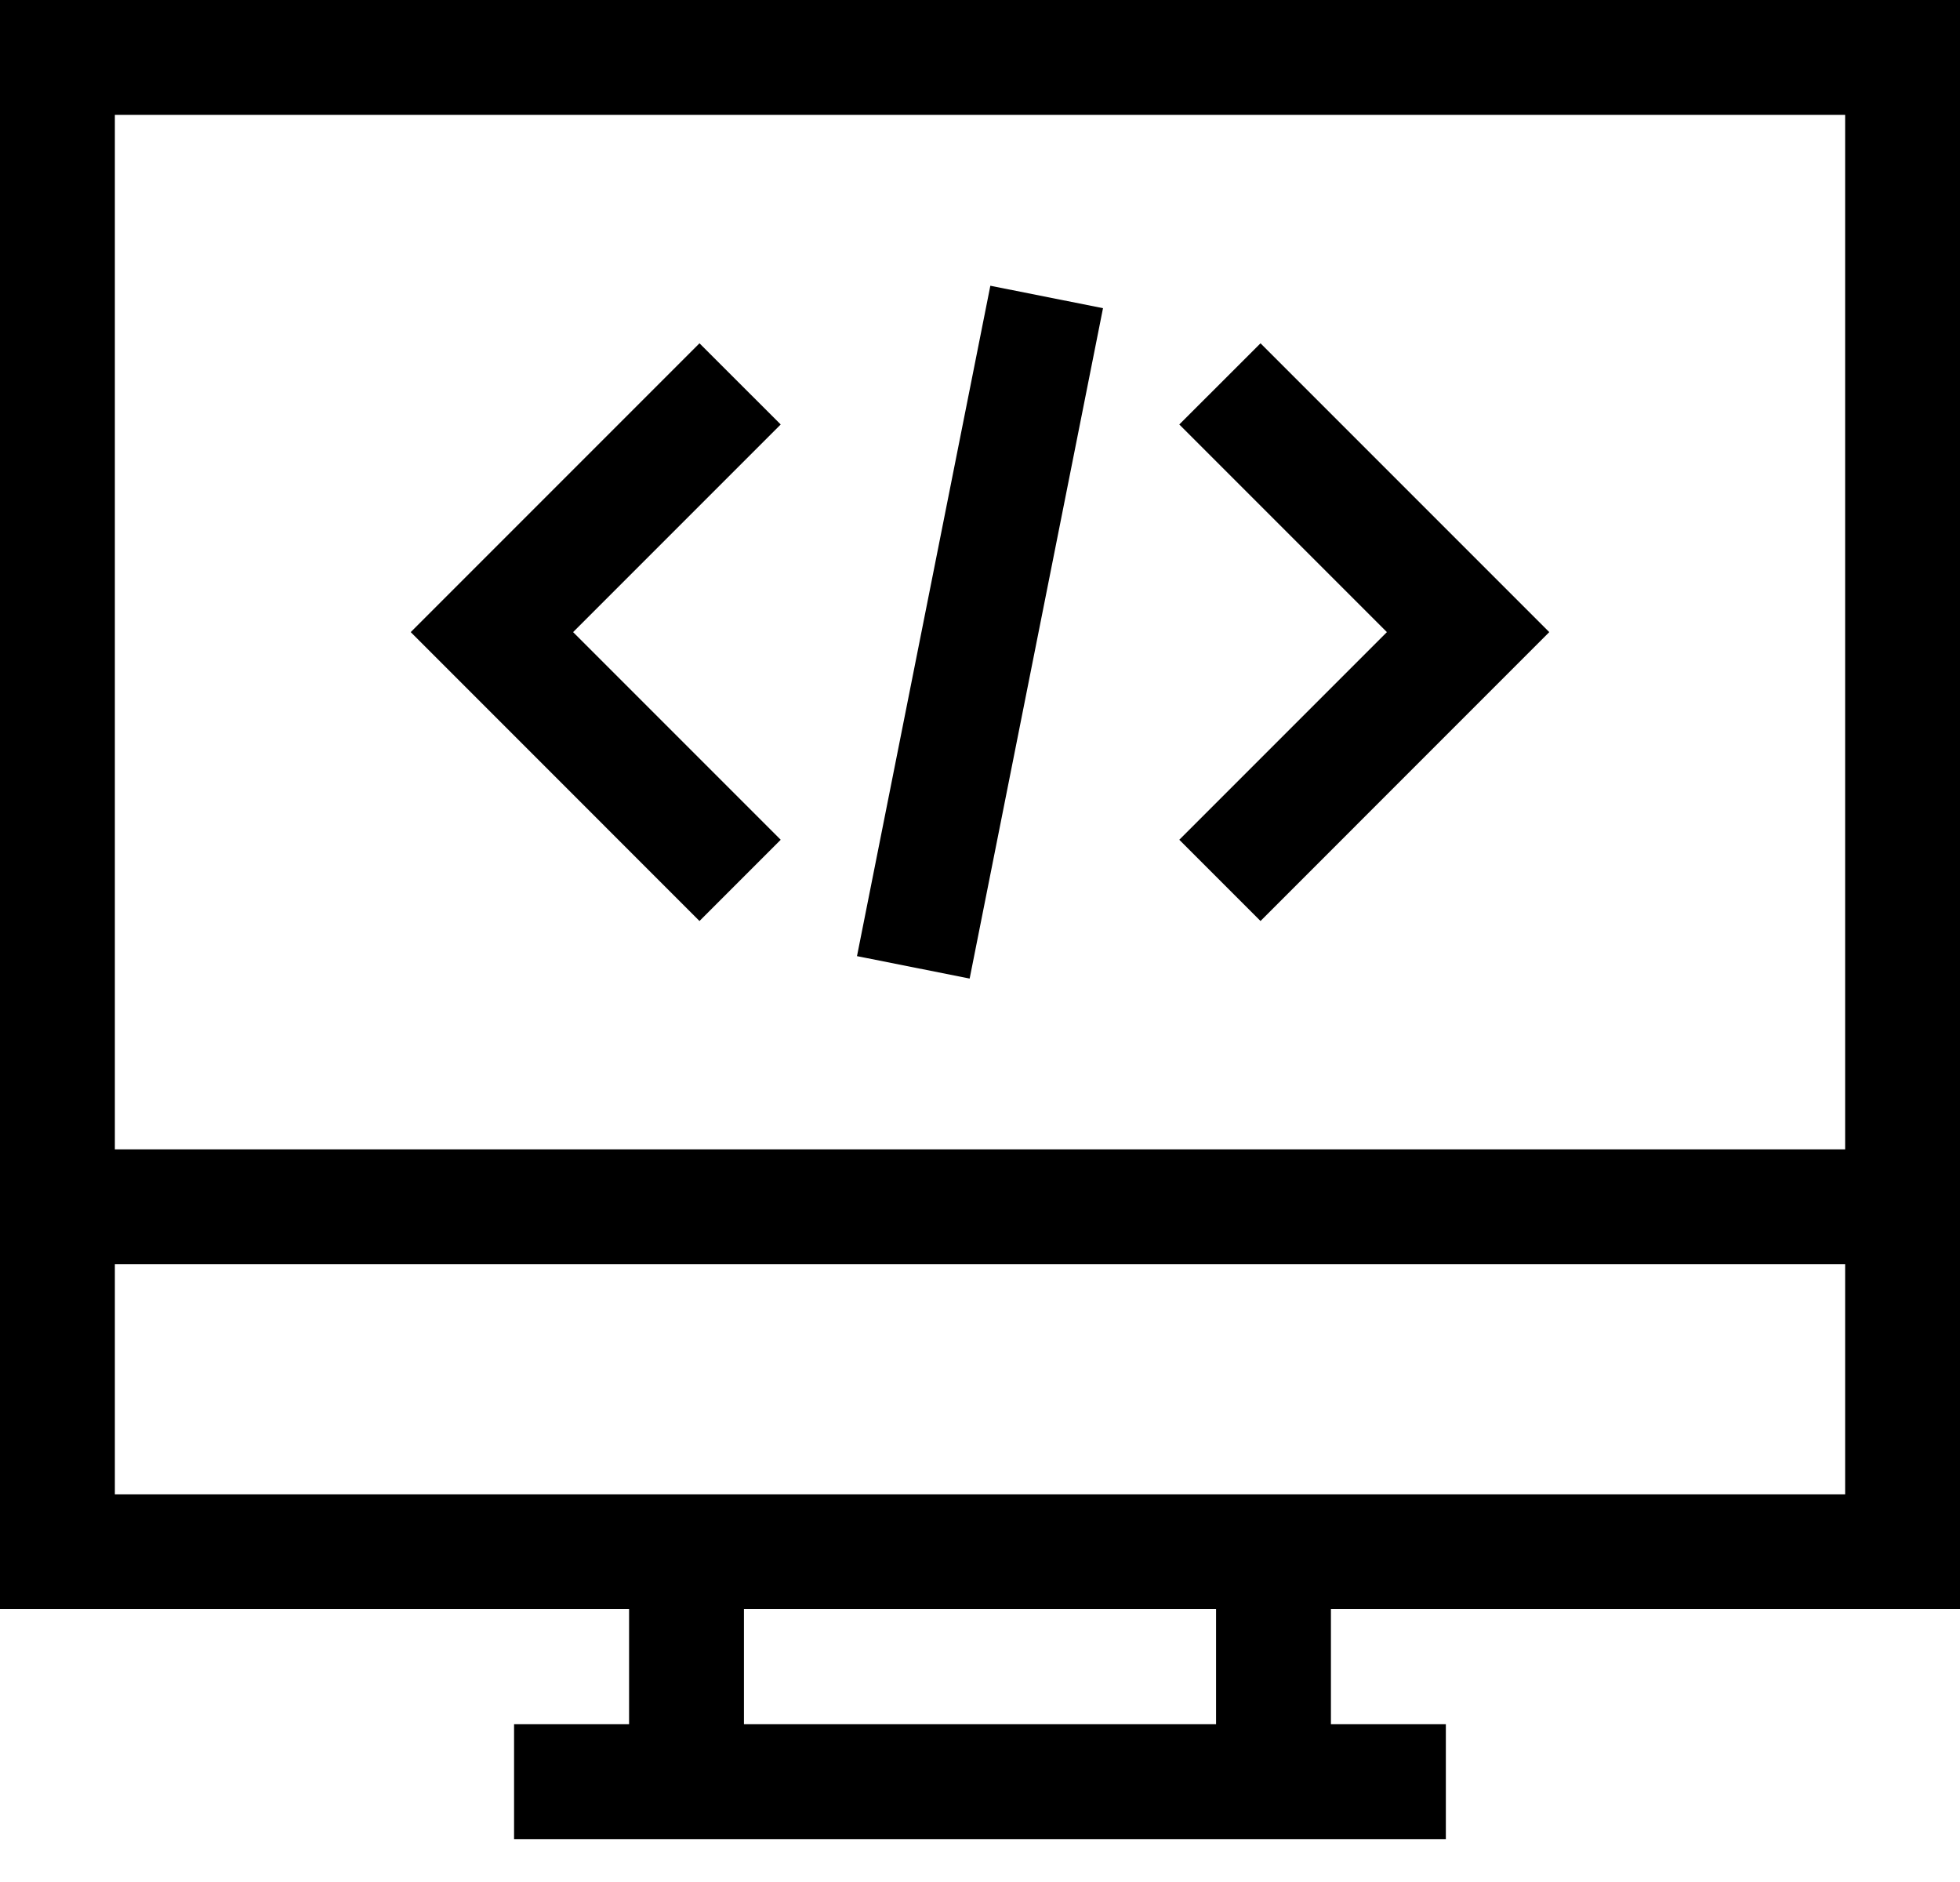
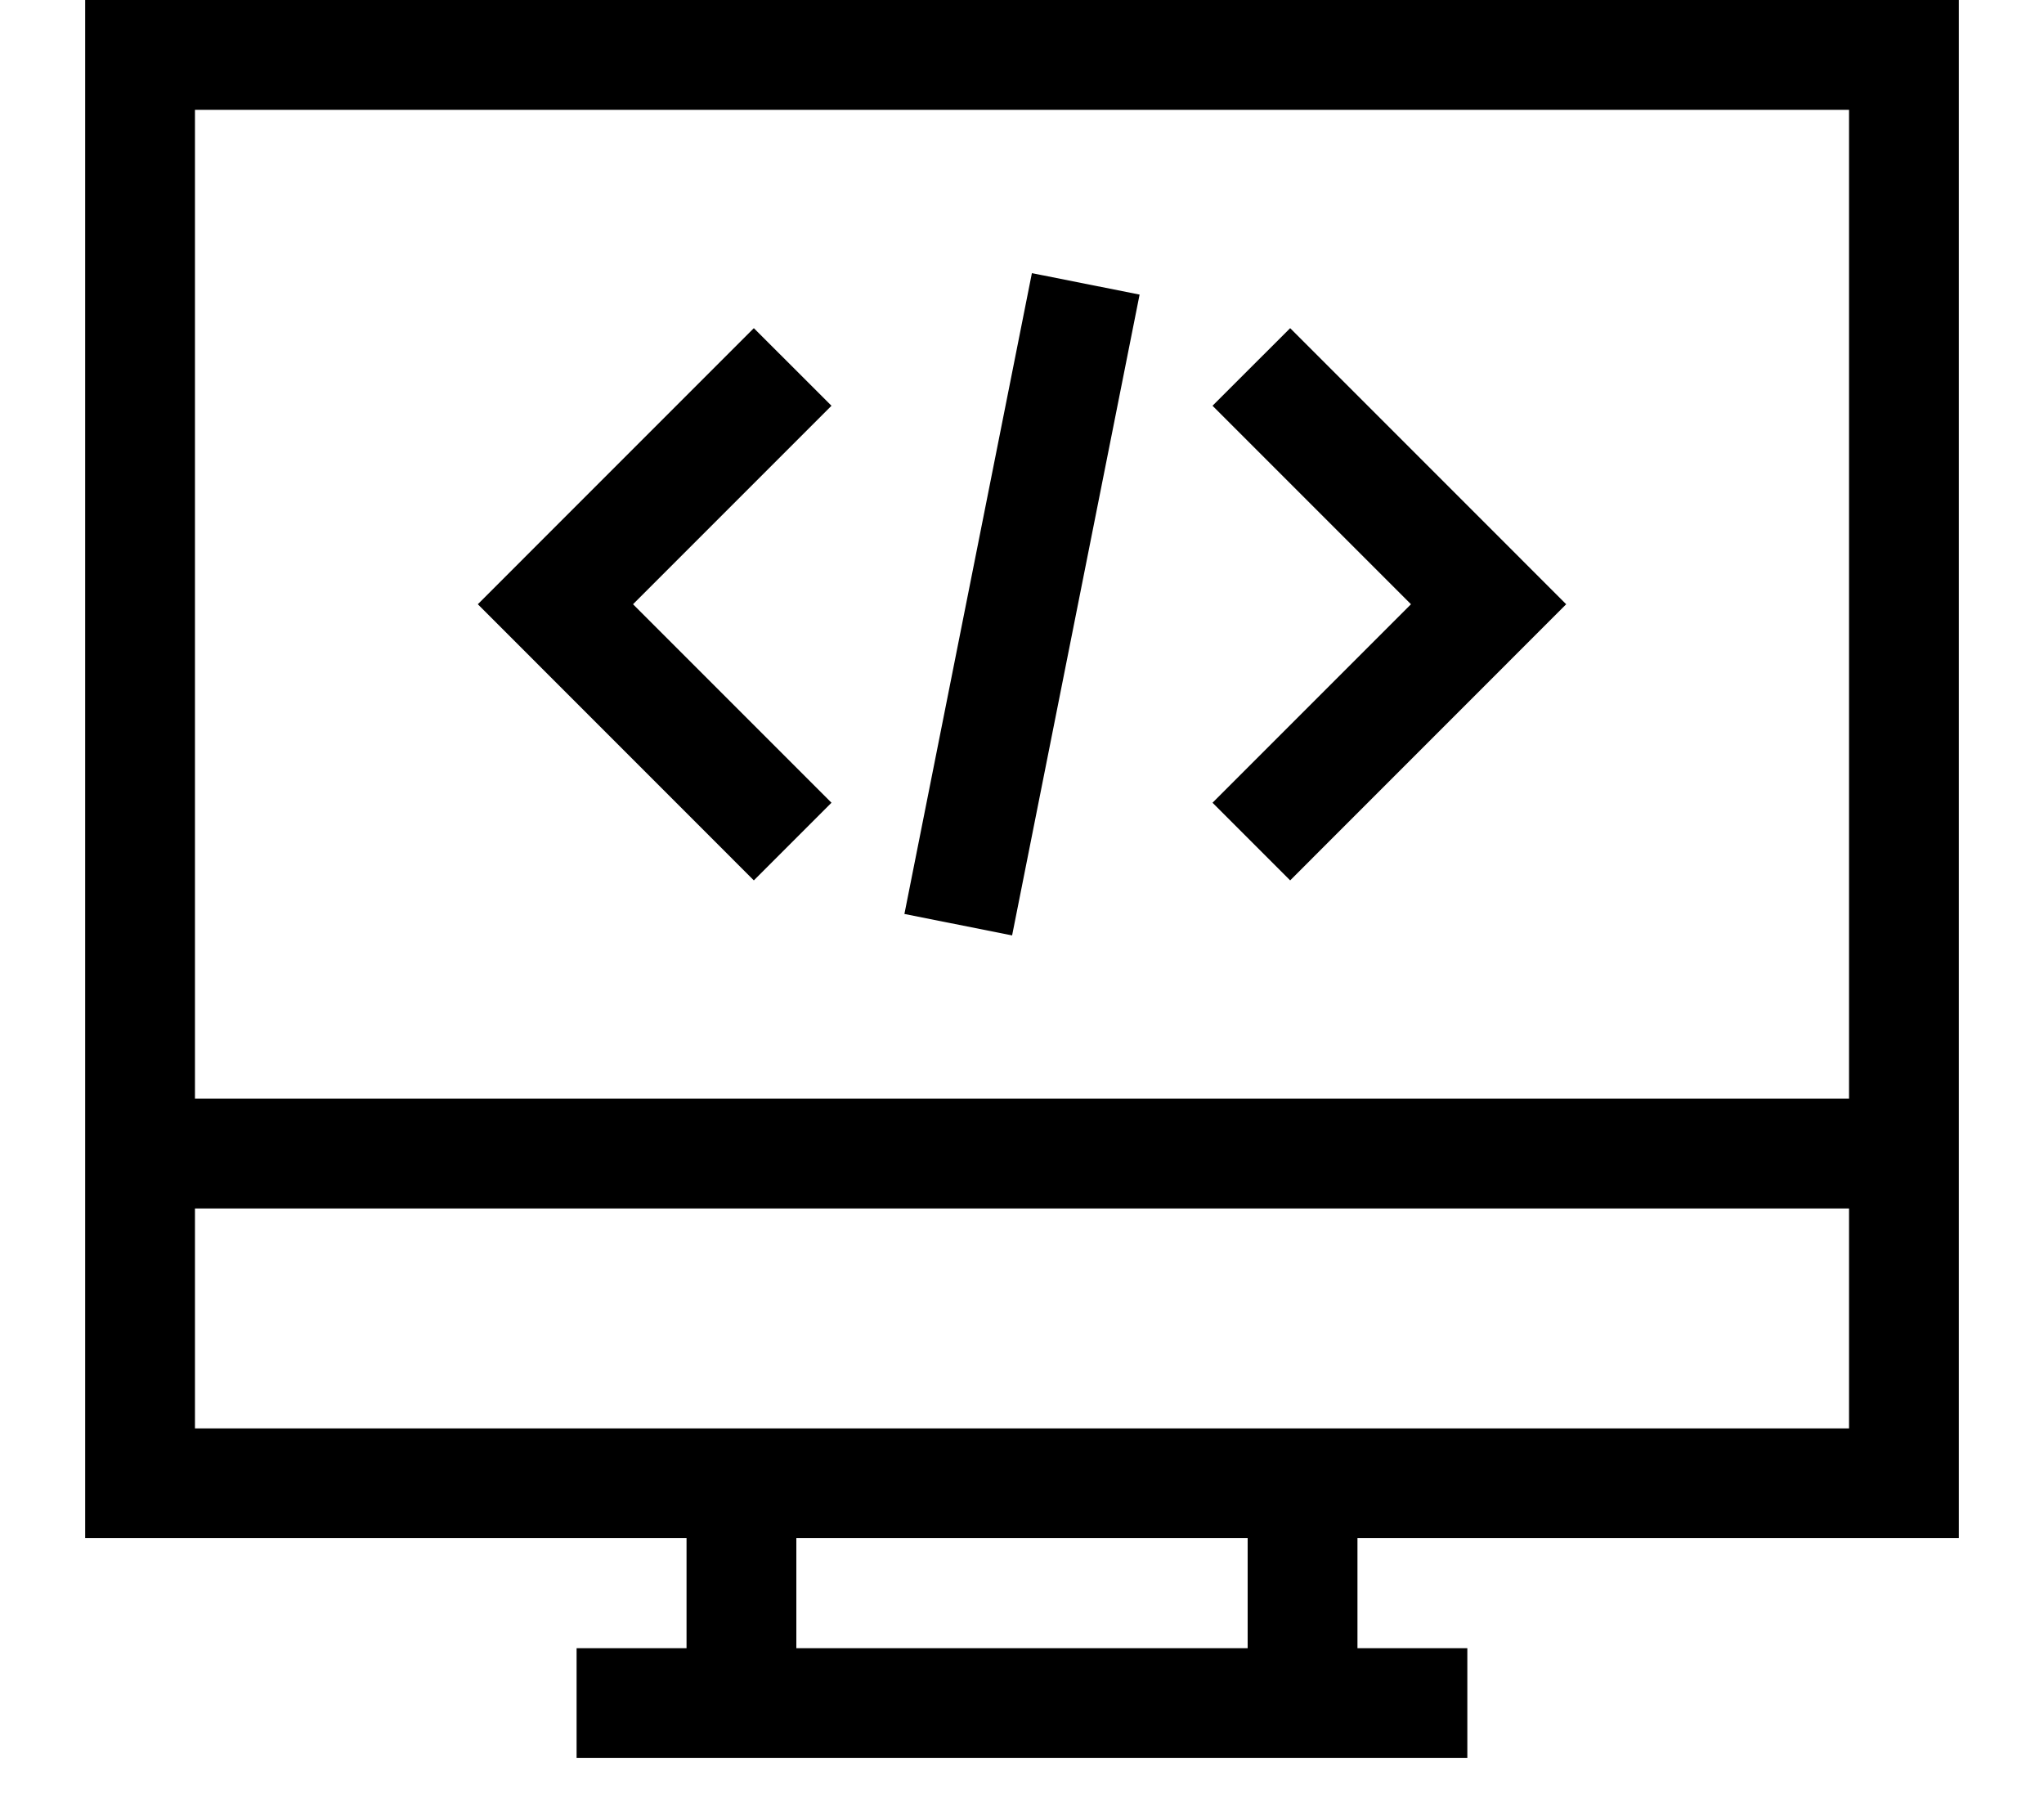
- <svg xmlns="http://www.w3.org/2000/svg" width="25" height="24" viewBox="0 0 25 24" fill="none">
+ <svg xmlns="http://www.w3.org/2000/svg" width="25" height="22" viewBox="0 0 25 24" fill="none">
  <path d="M0 0V20.52H8.024V21.988H6.557V23.453H18.442V21.988H16.976V20.52H25V0H0ZM15.511 21.988H9.489V20.52H15.511V21.988H15.511ZM23.535 19.056H1.465V16.122H23.535V19.056H23.535ZM23.535 14.657H1.465V1.465H23.535V14.657H23.535Z" fill="black" />
  <path d="M9.958 5.413L8.922 4.378L5.239 8.061L8.922 11.745L9.958 10.709L7.31 8.061L9.958 5.413Z" fill="black" />
  <path d="M16.078 4.378L15.042 5.413L17.69 8.061L15.042 10.709L16.078 11.745L19.761 8.061L16.078 4.378Z" fill="black" />
  <path d="M12.632 3.644L10.931 12.193L12.368 12.479L14.069 3.93L12.632 3.644Z" fill="black" />
</svg>
